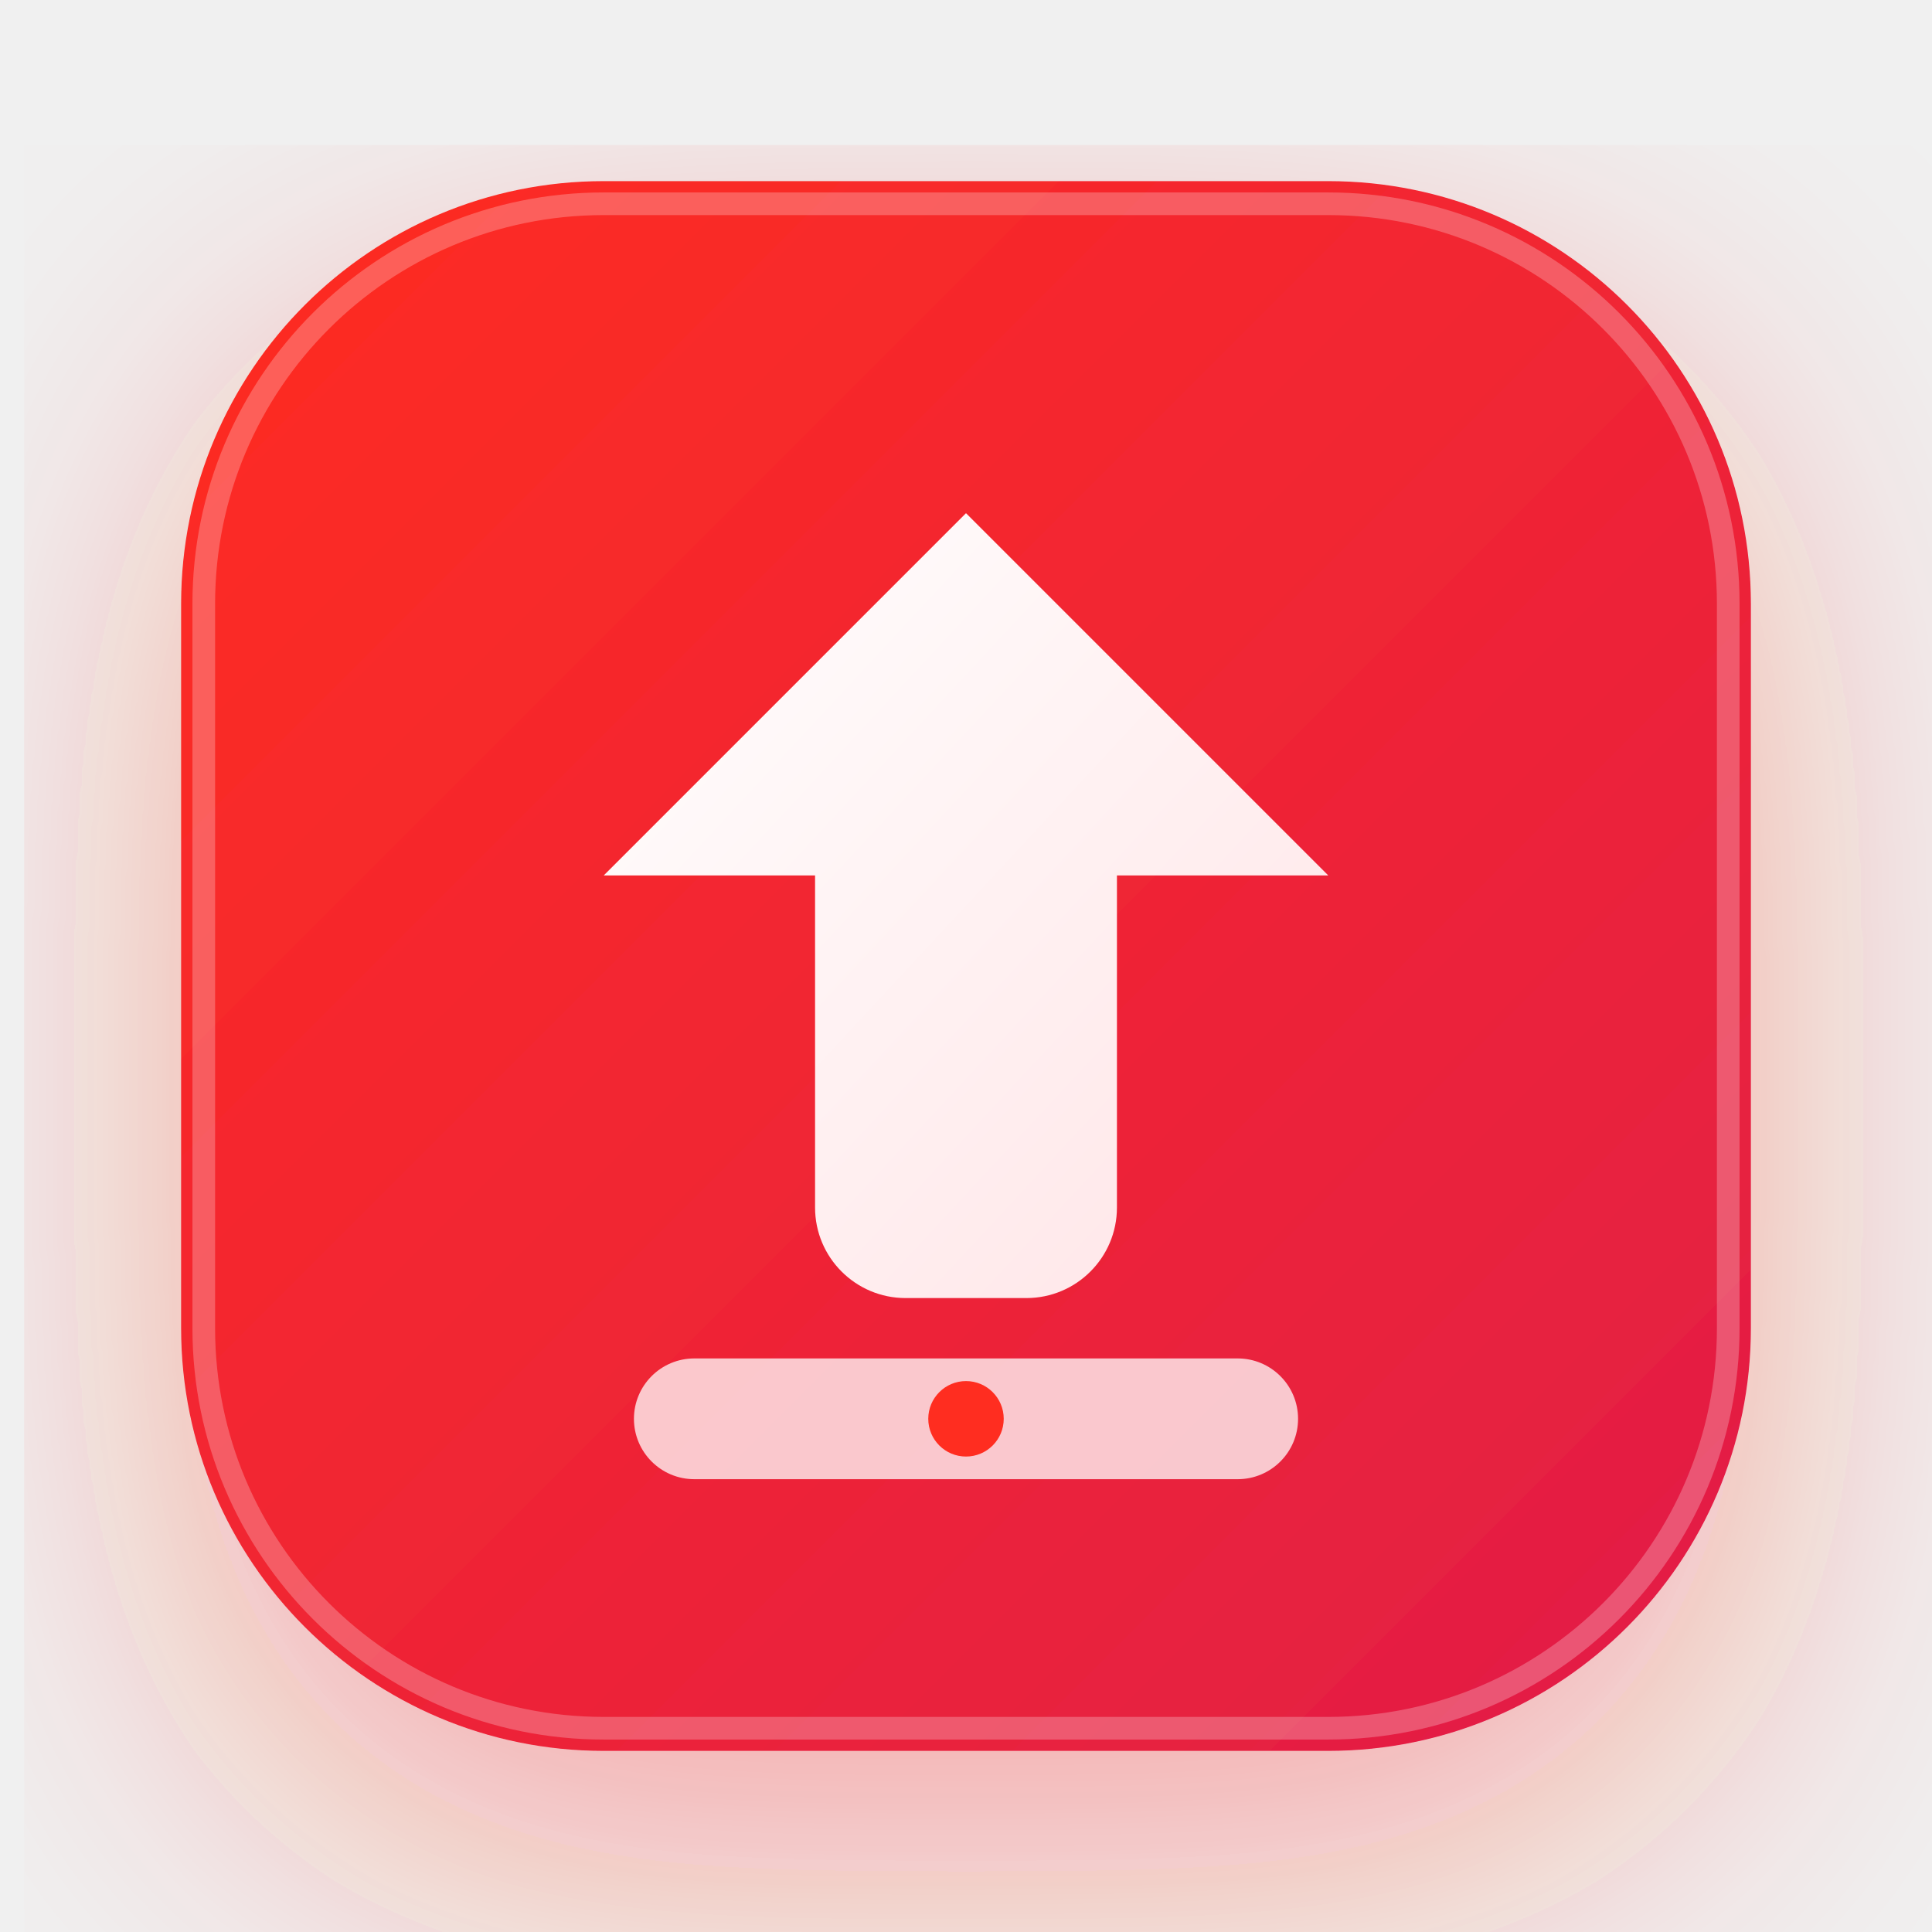
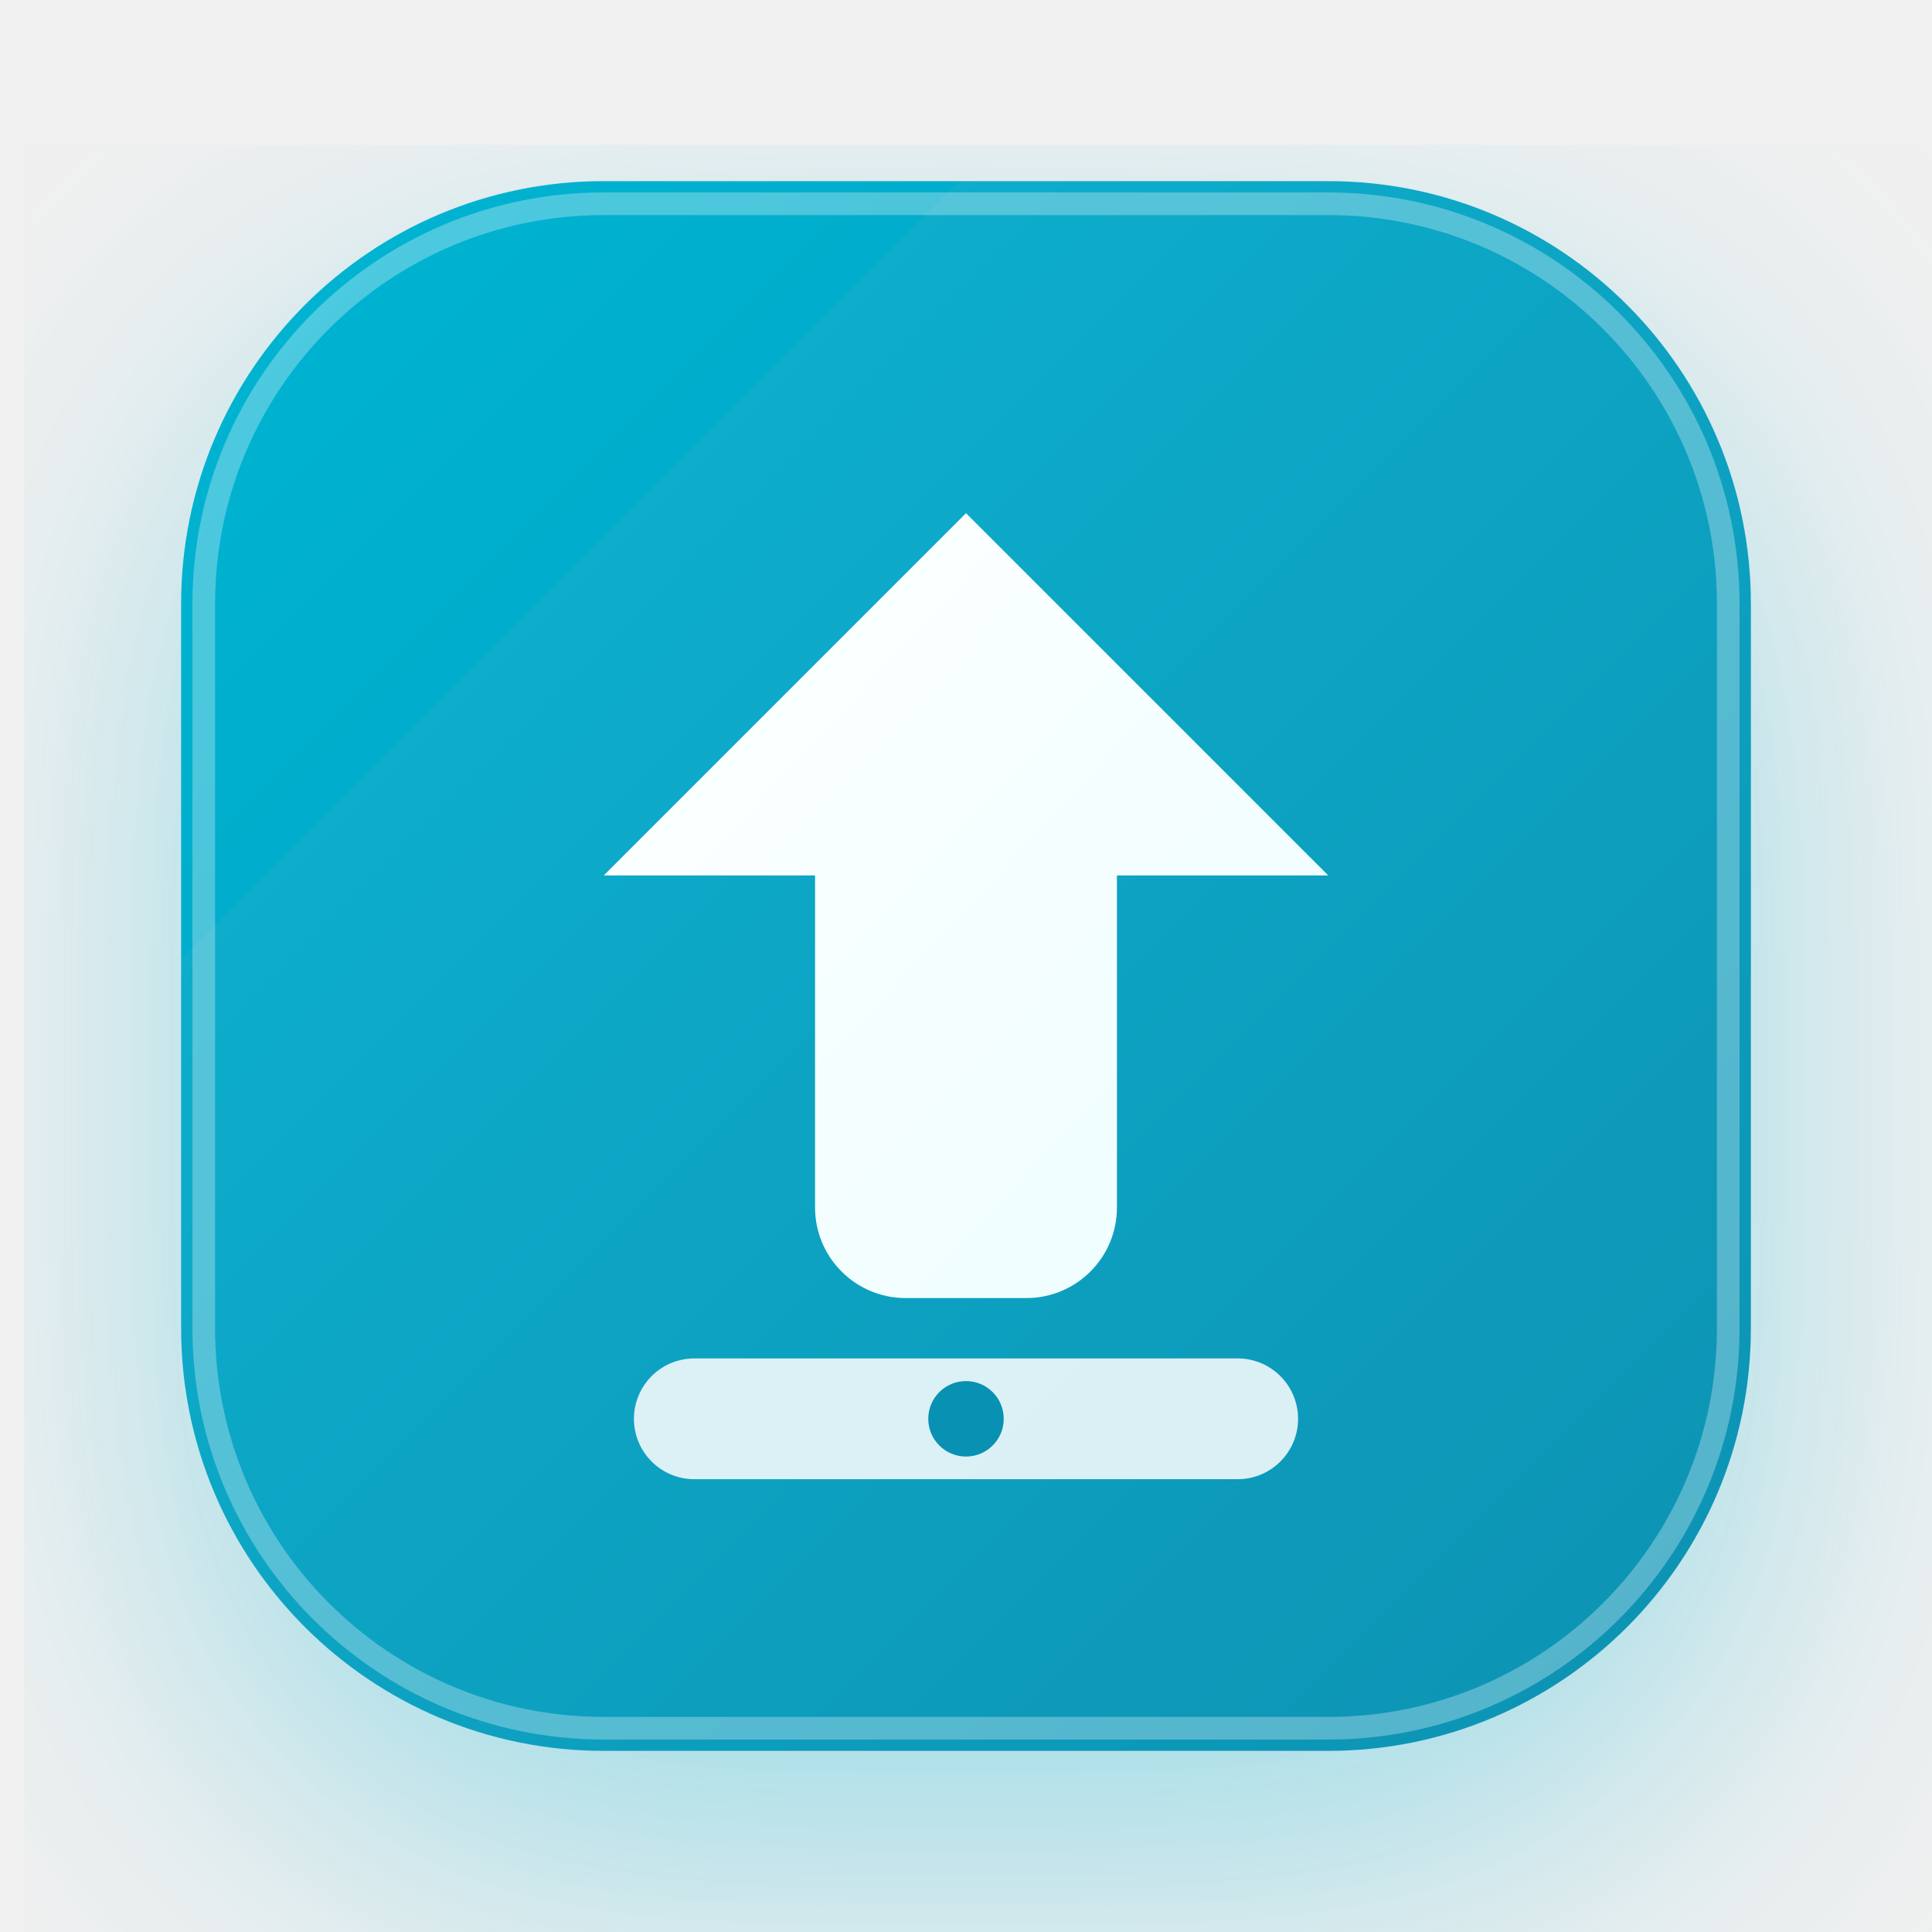
<svg xmlns="http://www.w3.org/2000/svg" viewBox="0 0 128 128" fill="none">
  <defs>
    <linearGradient id="bg-grad" x1="0%" y1="0%" x2="100%" y2="100%">
-       <stop offset="0%" stop-color="#FF2D20" />
-       <stop offset="100%" stop-color="#E11D48" />
+       <stop offset="0%" stop-color="#06B6D4" />
+       <stop offset="100%" stop-color="#0891B2" />
    </linearGradient>
    <linearGradient id="accent-grad" x1="0%" y1="0%" x2="100%" y2="100%">
      <stop offset="0%" stop-color="#FFFFFF" />
-       <stop offset="100%" stop-color="#FFE4E6" />
+       <stop offset="100%" stop-color="#ECFEFF" />
    </linearGradient>
    <filter id="shadow" x="-10%" y="-10%" width="130%" height="130%">
-       <feDropShadow dx="0" dy="8" stdDeviation="12" flood-color="#FF2D20" flood-opacity="0.35" />
+       <feDropShadow dx="0" dy="8" stdDeviation="12" flood-color="#06B6D4" flood-opacity="0.35" />
    </filter>
  </defs>
  <rect x="12" y="12" width="104" height="104" rx="28" fill="url(#bg-grad)" filter="url(#shadow)" />
-   <rect x="13.5" y="13.5" width="101" height="101" rx="26.5" stroke="#FFFFFF" stroke-opacity="0.25" stroke-width="1.5" />
+   <rect x="13.5" y="13.5" width="101" height="101" rx="26.5" stroke="#FFFFFF" stroke-opacity="0.3" stroke-width="1.5" />
  <path d="M64 34L40 58H54V80C54 83.314 56.686 86 60 86H68C71.314 86 74 83.314 74 80V58H88L64 34Z" fill="url(#accent-grad)" />
-   <path d="M42 94C42 91.791 43.791 90 46 90H82C84.209 90 86 91.791 86 94C86 96.209 84.209 98 82 98H46C43.791 98 42 96.209 42 94Z" fill="#FFFFFF" fill-opacity="0.75" />
-   <circle cx="64" cy="94" r="2.5" fill="#FF2D20" />
+   <path d="M42 94C42 91.791 43.791 90 46 90H82C84.209 90 86 91.791 86 94C86 96.209 84.209 98 82 98H46C43.791 98 42 96.209 42 94Z" fill="#FFFFFF" fill-opacity="0.85" />
+   <circle cx="64" cy="94" r="2.5" fill="#0891B2" />
</svg>
